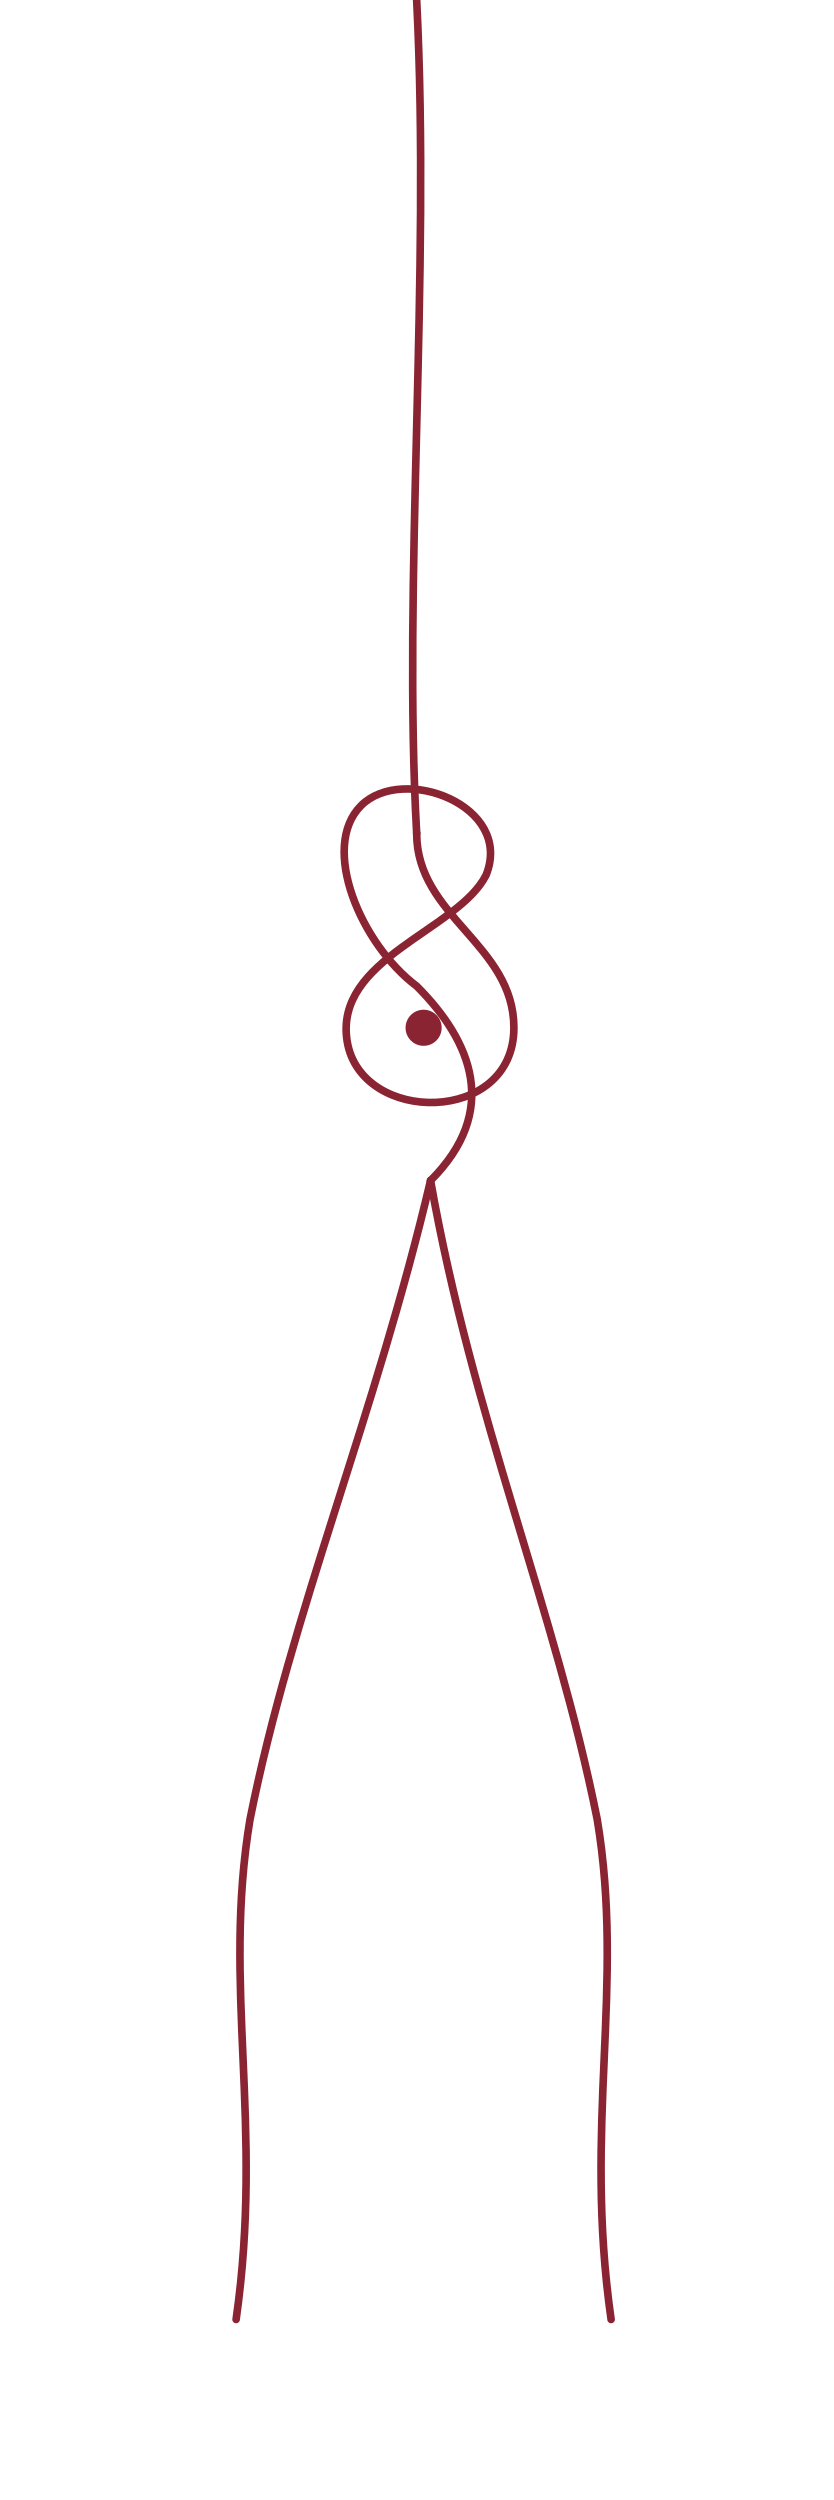
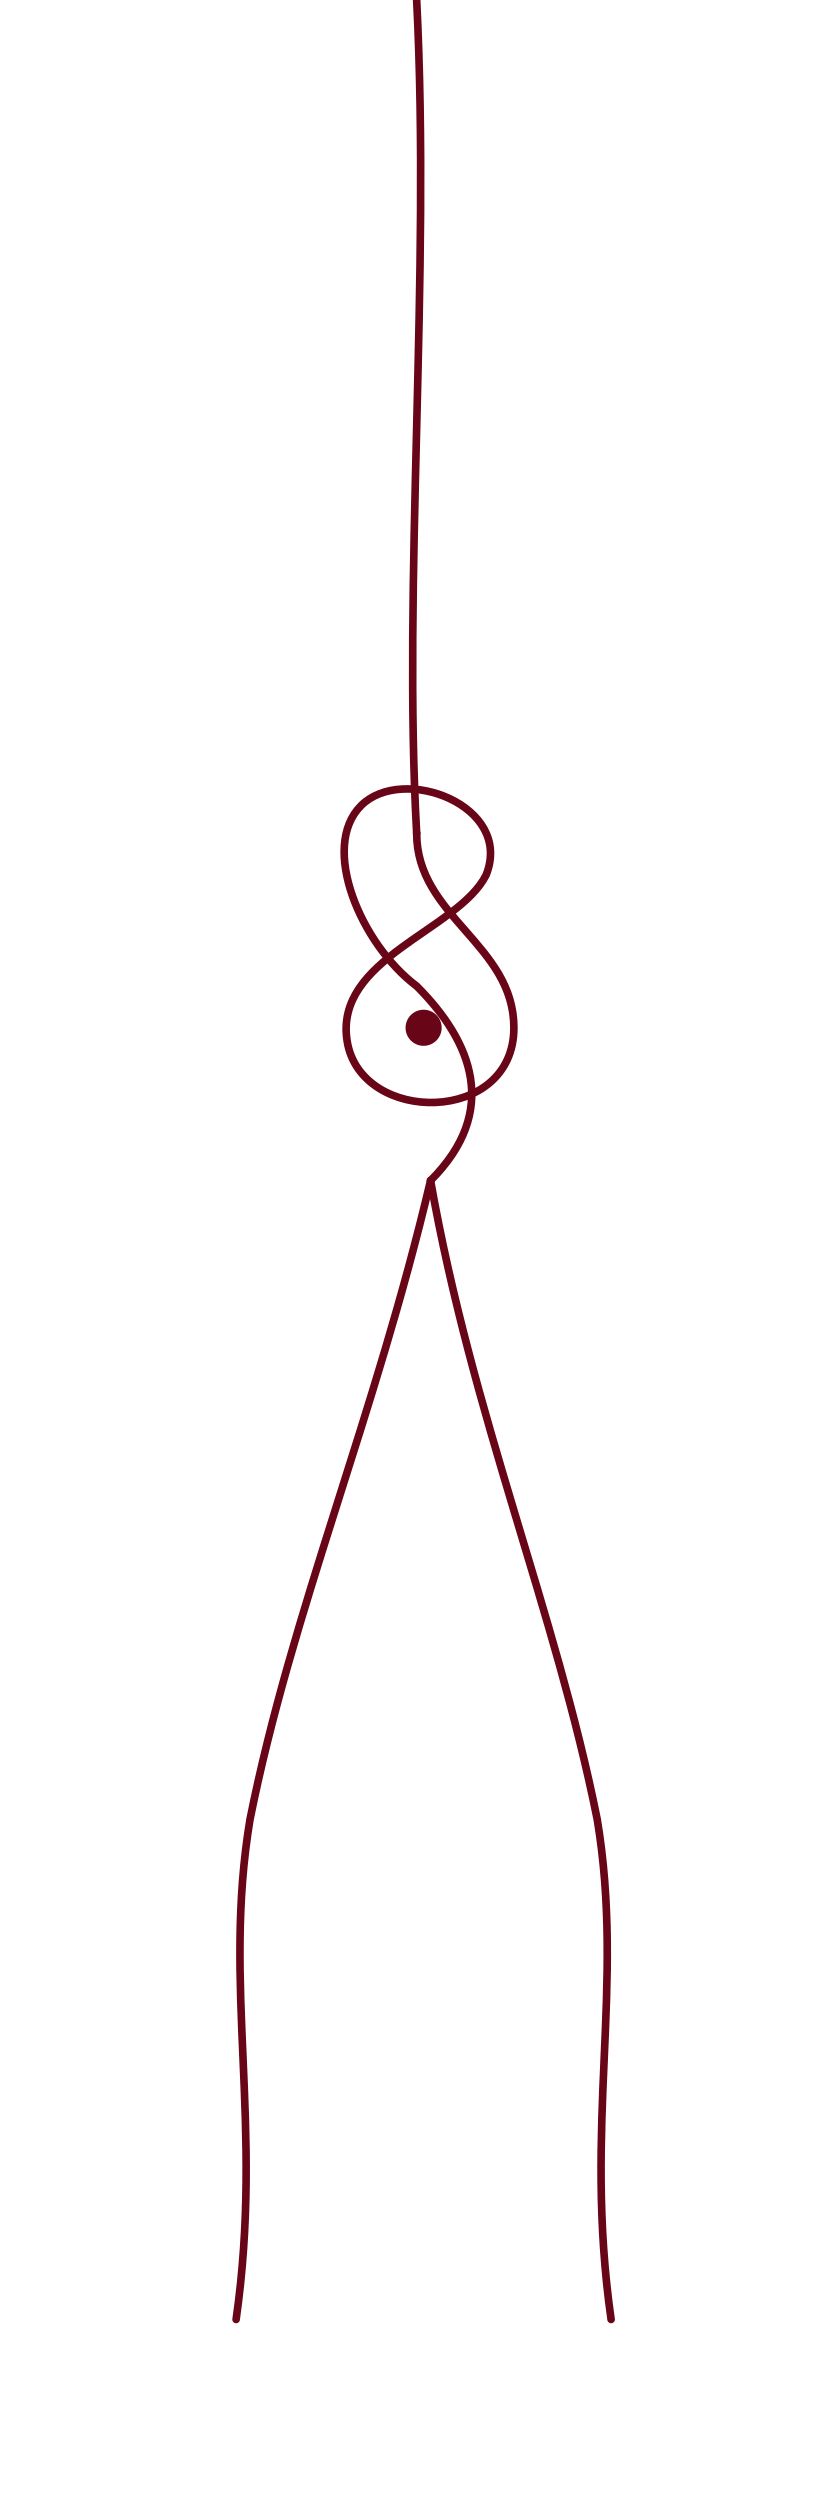
<svg xmlns="http://www.w3.org/2000/svg" viewBox="0 0 120 360" width="120" height="360">
-   <g fill="none" stroke="#8A2433" stroke-width="1.1" stroke-linecap="round" stroke-linejoin="round">
+   <g fill="none" stroke="#680517" stroke-width="1.1" stroke-linecap="round" stroke-linejoin="round">
    <path d="M60 0 C62 40 58 84 60 120" />
    <path d="M60 120 C60 132 74 136 74 148 C74 162 52 162 50 150 C48 138 66 134 70 126 C74 116 58 110 52 116 C46 122 52 136 60 142 C68 150 72 160 62 170" />
    <path d="M62 170 C54 204 42 232 36 262 C32 286 38 306 34 334" />
    <path d="M62 170 C68 204 80 232 86 262 C90 286 84 306 88 334" />
  </g>
-   <circle cx="61" cy="148" r="2.6" fill="#8A2433" />
+   <circle cx="61" cy="148" r="2.6" fill="#680517" />
</svg>
